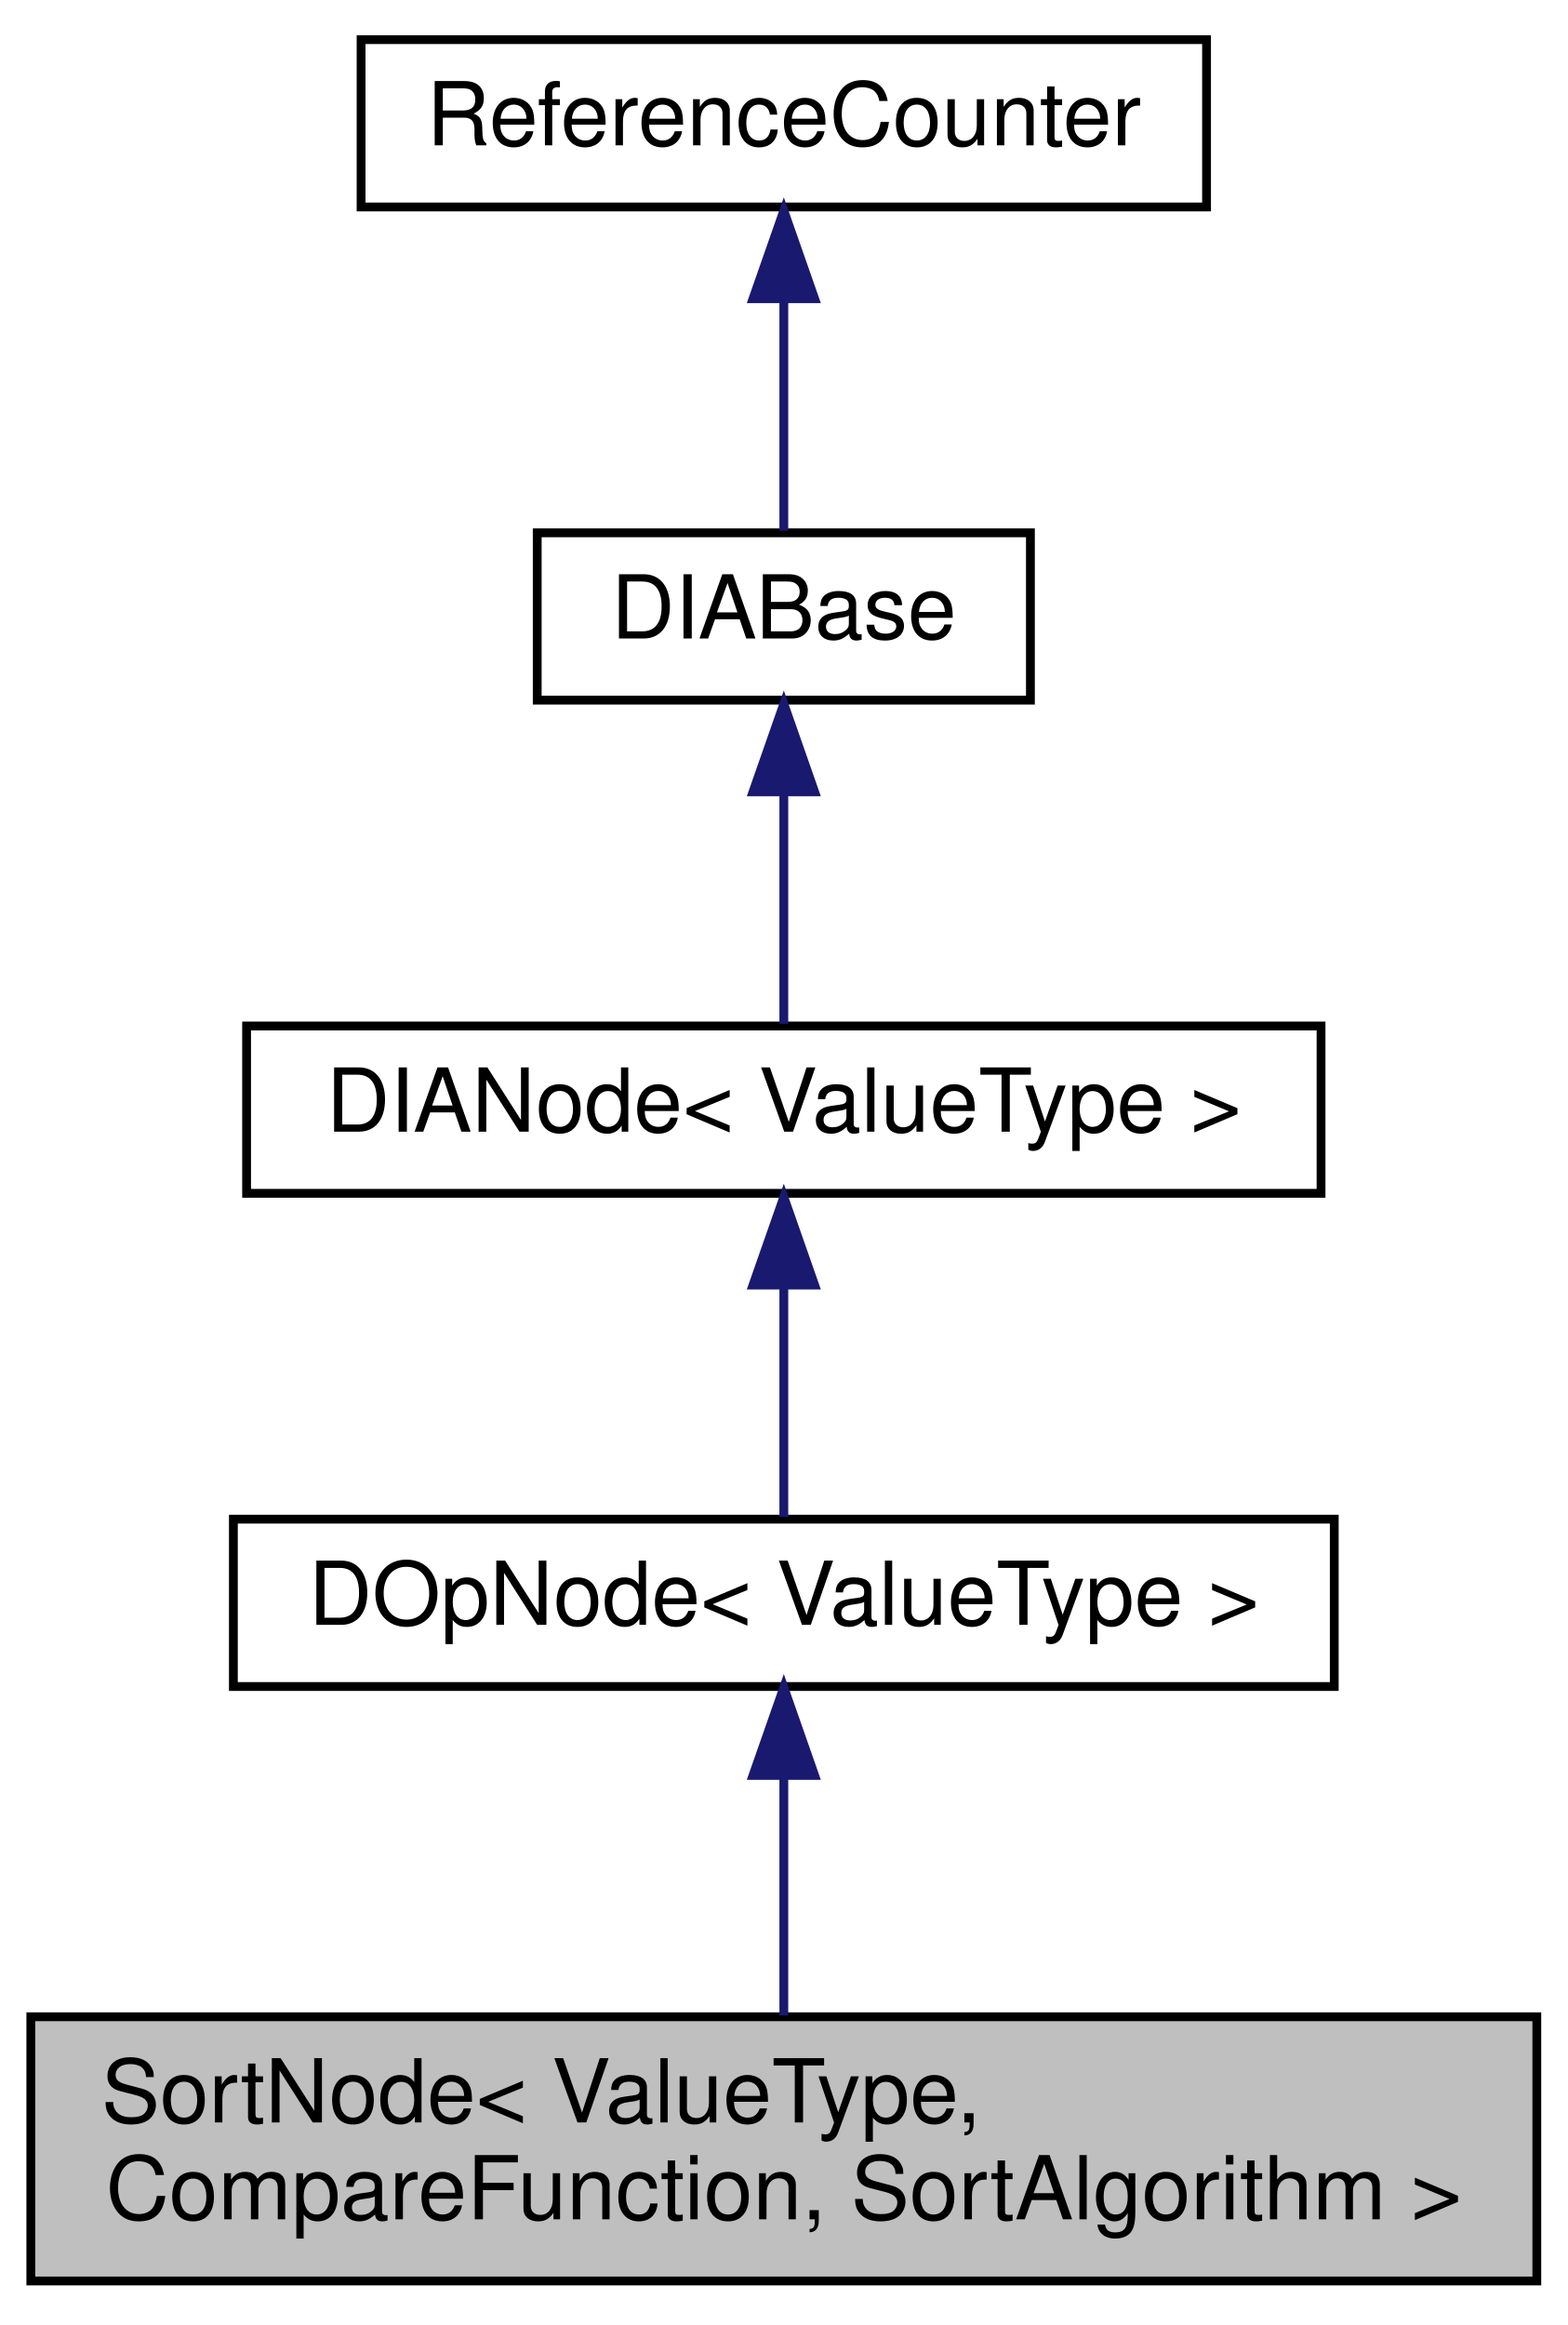
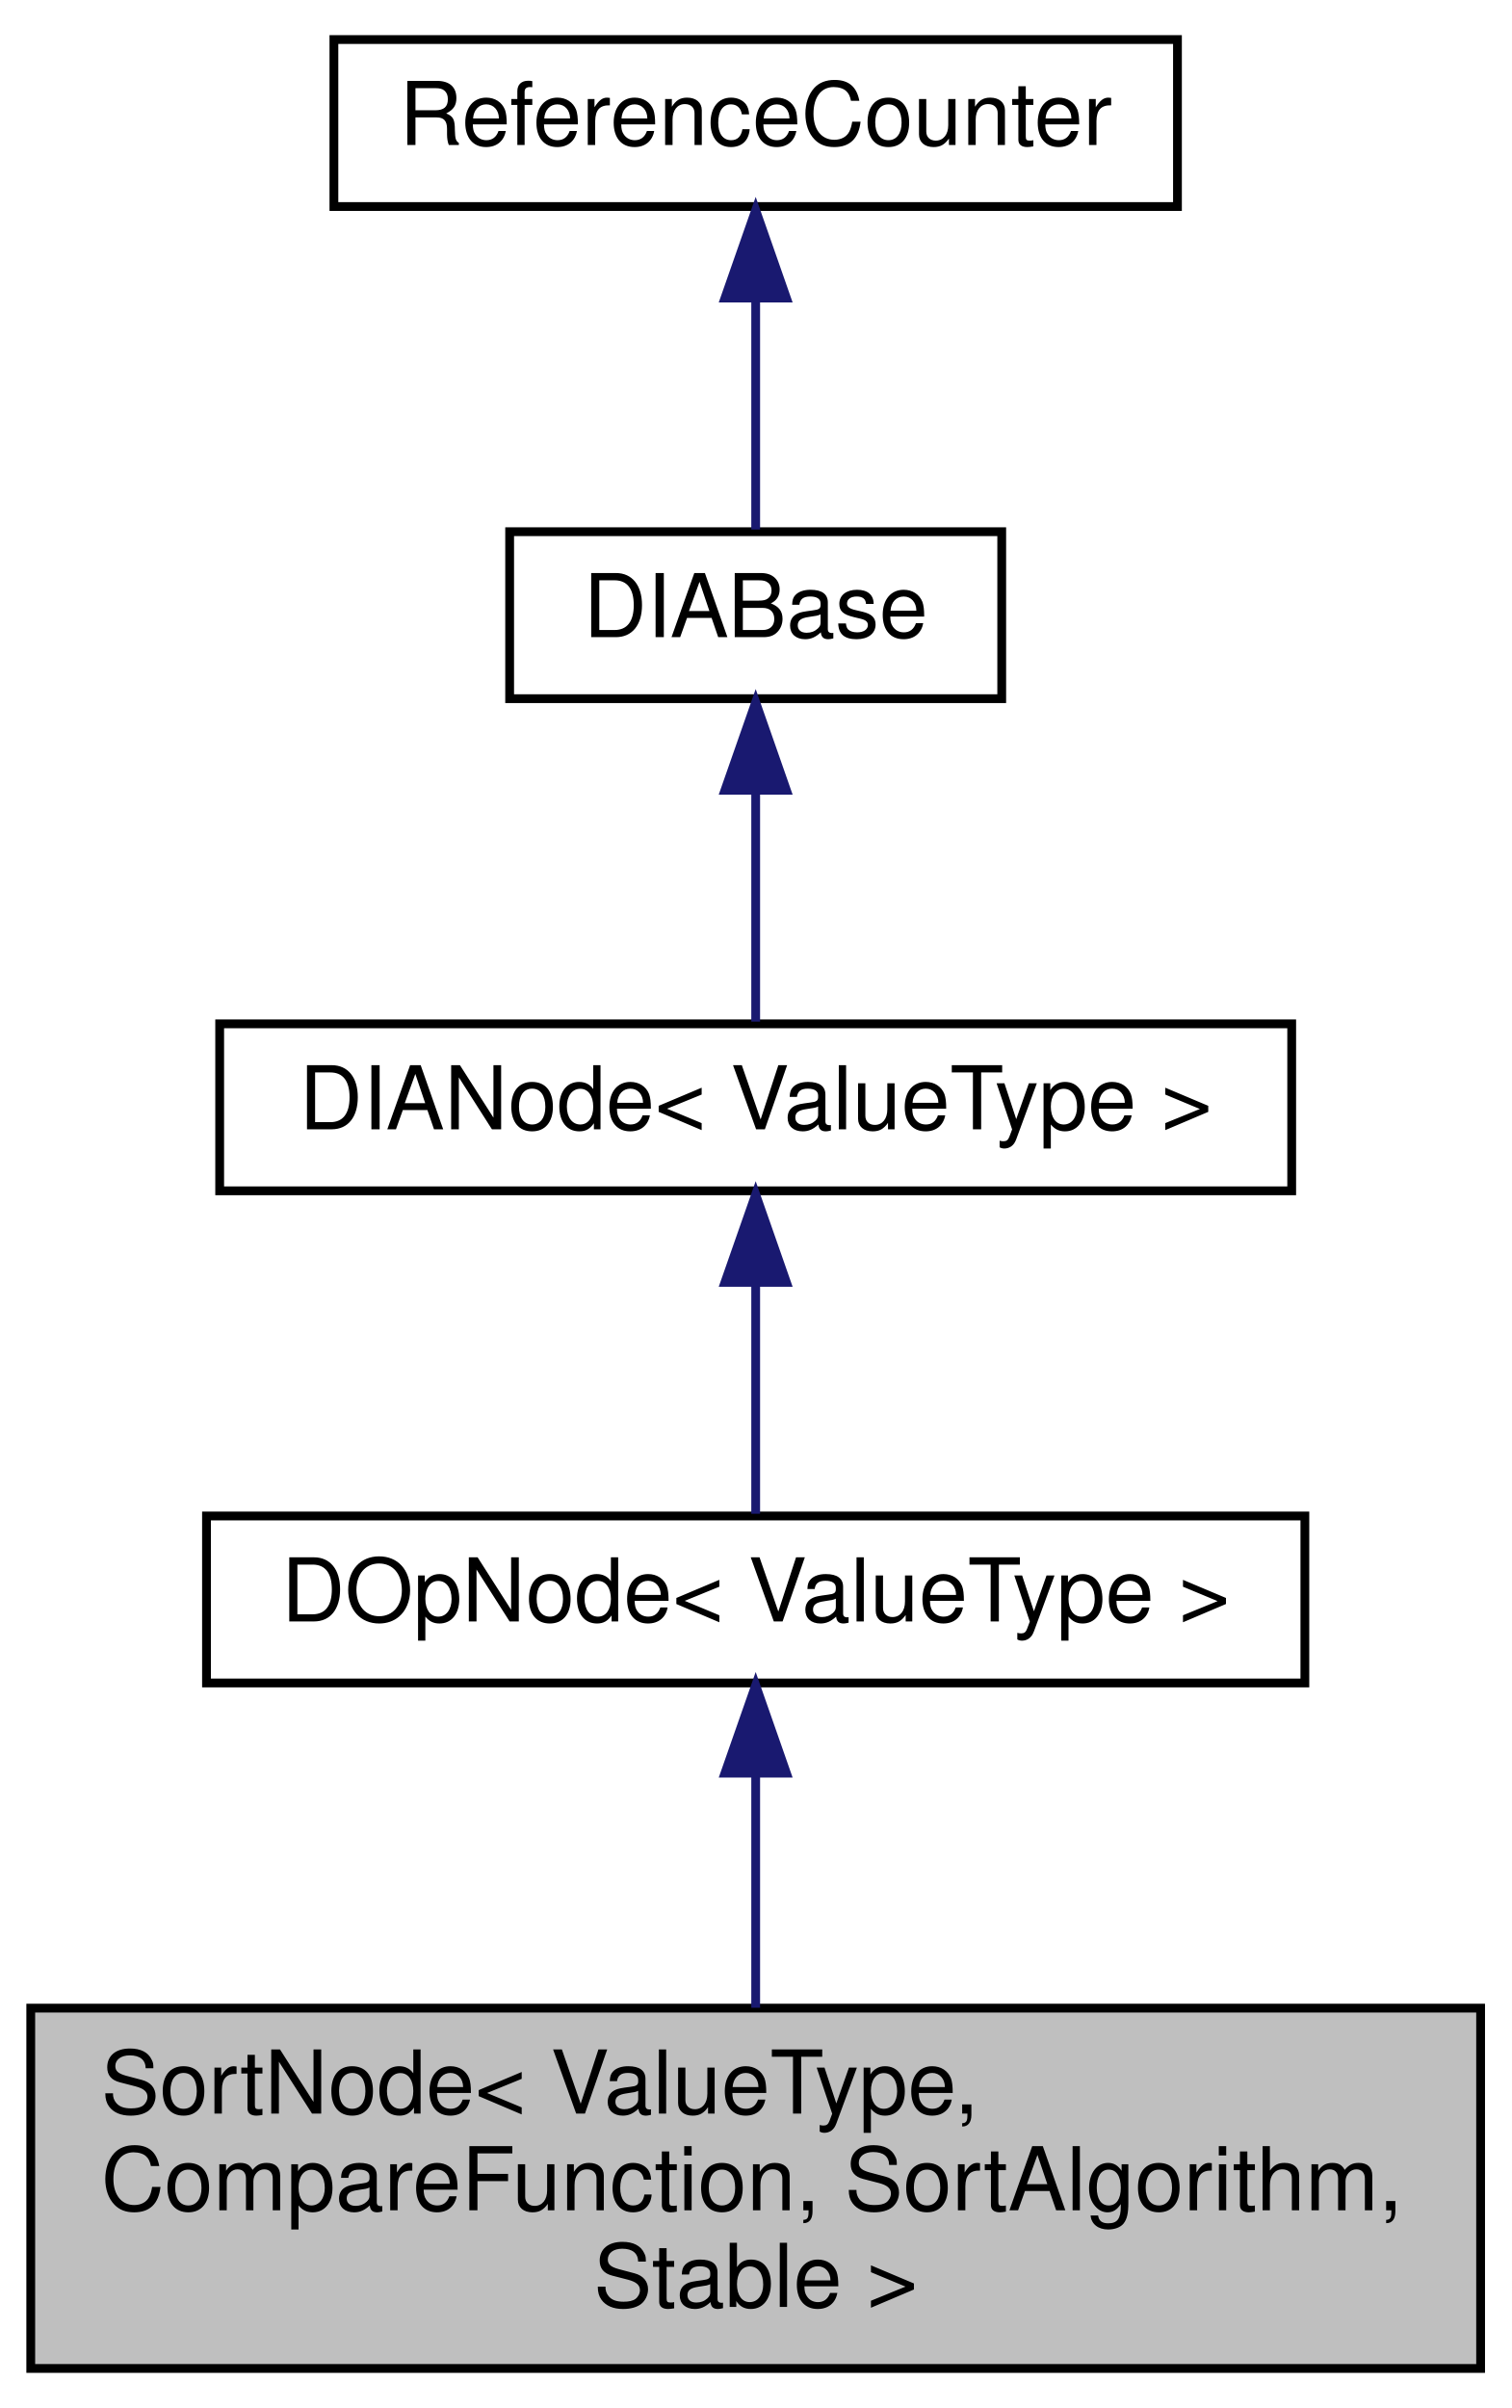
- <svg xmlns="http://www.w3.org/2000/svg" xmlns:xlink="http://www.w3.org/1999/xlink" width="178pt" height="264pt" viewBox="0.00 0.00 178.00 264.00">
-   <g id="graph0" class="graph" transform="scale(1 1) rotate(0) translate(4 260)">
+ <svg xmlns="http://www.w3.org/2000/svg" xmlns:xlink="http://www.w3.org/1999/xlink" width="172pt" height="274pt" viewBox="0.00 0.00 172.00 274.00">
+   <g id="graph0" class="graph" transform="scale(1 1) rotate(0) translate(4 270)">
    <g id="node1" class="node">
-       <polygon fill="#bfbfbf" stroke="black" points="-0.5,-1 -0.5,-31 170.5,-31 170.5,-1 -0.5,-1" />
-       <text text-anchor="start" x="7.5" y="-19" font-family="Helvetica,sans-Serif" font-size="10.00">SortNode&lt; ValueType,</text>
-       <text text-anchor="middle" x="85" y="-8" font-family="Helvetica,sans-Serif" font-size="10.00"> CompareFunction, SortAlgorithm &gt;</text>
+       <polygon fill="#bfbfbf" stroke="black" points="-0.5,-0.5 -0.5,-41.5 164.5,-41.5 164.5,-0.5 -0.5,-0.5" />
+       <text text-anchor="start" x="7.5" y="-29.5" font-family="Helvetica,sans-Serif" font-size="10.00">SortNode&lt; ValueType,</text>
+       <text text-anchor="start" x="7.5" y="-18.5" font-family="Helvetica,sans-Serif" font-size="10.00"> CompareFunction, SortAlgorithm,</text>
+       <text text-anchor="middle" x="82" y="-7.5" font-family="Helvetica,sans-Serif" font-size="10.00"> Stable &gt;</text>
    </g>
    <g id="node2" class="node">
      <g id="a_node2">
        <a xlink:href="classthrill_1_1api_1_1DOpNode.html" target="_top" xlink:title="A DOpNode is a typed node representing and distributed operations in Thrill. ">
-           <polygon fill="none" stroke="black" points="22.5,-68.5 22.5,-87.5 147.5,-87.5 147.5,-68.5 22.5,-68.5" />
-           <text text-anchor="middle" x="85" y="-75.5" font-family="Helvetica,sans-Serif" font-size="10.00">DOpNode&lt; ValueType &gt;</text>
+           <polygon fill="none" stroke="black" points="19.5,-78.5 19.5,-97.5 144.5,-97.5 144.5,-78.5 19.5,-78.5" />
+           <text text-anchor="middle" x="82" y="-85.5" font-family="Helvetica,sans-Serif" font-size="10.00">DOpNode&lt; ValueType &gt;</text>
        </a>
      </g>
    </g>
    <g id="edge1" class="edge">
-       <path fill="none" stroke="midnightblue" d="M85,-58.371C85,-49.585 85,-39.272 85,-31.141" />
-       <polygon fill="midnightblue" stroke="midnightblue" points="81.5,-58.403 85,-68.403 88.5,-58.404 81.5,-58.403" />
+       <path fill="none" stroke="midnightblue" d="M82,-68.037C82,-59.708 82,-49.936 82,-41.542" />
+       <polygon fill="midnightblue" stroke="midnightblue" points="78.5,-68.234 82,-78.234 85.5,-68.234 78.5,-68.234" />
    </g>
    <g id="node3" class="node">
      <g id="a_node3">
        <a xlink:href="classthrill_1_1api_1_1DIANode.html" target="_top" xlink:title="A DIANode is a typed node representing and operation in Thrill. ">
-           <polygon fill="none" stroke="black" points="24,-124.5 24,-143.5 146,-143.5 146,-124.5 24,-124.5" />
-           <text text-anchor="middle" x="85" y="-131.5" font-family="Helvetica,sans-Serif" font-size="10.00">DIANode&lt; ValueType &gt;</text>
+           <polygon fill="none" stroke="black" points="21,-134.5 21,-153.5 143,-153.5 143,-134.5 21,-134.5" />
+           <text text-anchor="middle" x="82" y="-141.5" font-family="Helvetica,sans-Serif" font-size="10.00">DIANode&lt; ValueType &gt;</text>
        </a>
      </g>
    </g>
    <g id="edge2" class="edge">
-       <path fill="none" stroke="midnightblue" d="M85,-113.805C85,-104.91 85,-94.78 85,-87.751" />
-       <polygon fill="midnightblue" stroke="midnightblue" points="81.5,-114.083 85,-124.083 88.5,-114.083 81.5,-114.083" />
+       <path fill="none" stroke="midnightblue" d="M82,-123.805C82,-114.91 82,-104.78 82,-97.751" />
+       <polygon fill="midnightblue" stroke="midnightblue" points="78.5,-124.083 82,-134.083 85.5,-124.083 78.5,-124.083" />
    </g>
    <g id="node4" class="node">
      <g id="a_node4">
        <a xlink:href="classthrill_1_1api_1_1DIABase.html" target="_top" xlink:title="The DIABase is the untyped super class of DIANode. ">
-           <polygon fill="none" stroke="black" points="57,-180.5 57,-199.5 113,-199.5 113,-180.5 57,-180.5" />
-           <text text-anchor="middle" x="85" y="-187.5" font-family="Helvetica,sans-Serif" font-size="10.00">DIABase</text>
+           <polygon fill="none" stroke="black" points="54,-190.5 54,-209.5 110,-209.5 110,-190.5 54,-190.5" />
+           <text text-anchor="middle" x="82" y="-197.5" font-family="Helvetica,sans-Serif" font-size="10.00">DIABase</text>
        </a>
      </g>
    </g>
    <g id="edge3" class="edge">
-       <path fill="none" stroke="midnightblue" d="M85,-169.805C85,-160.91 85,-150.78 85,-143.751" />
-       <polygon fill="midnightblue" stroke="midnightblue" points="81.5,-170.083 85,-180.083 88.5,-170.083 81.5,-170.083" />
+       <path fill="none" stroke="midnightblue" d="M82,-179.805C82,-170.91 82,-160.78 82,-153.751" />
+       <polygon fill="midnightblue" stroke="midnightblue" points="78.5,-180.083 82,-190.083 85.5,-180.083 78.5,-180.083" />
    </g>
    <g id="node5" class="node">
      <g id="a_node5">
        <a xlink:href="classtlx_1_1ReferenceCounter.html" target="_top" xlink:title="Provides reference counting abilities for use with CountingPtr. ">
-           <polygon fill="none" stroke="black" points="37,-236.5 37,-255.5 133,-255.5 133,-236.5 37,-236.5" />
-           <text text-anchor="middle" x="85" y="-243.5" font-family="Helvetica,sans-Serif" font-size="10.00">ReferenceCounter</text>
+           <polygon fill="none" stroke="black" points="34,-246.5 34,-265.5 130,-265.5 130,-246.5 34,-246.5" />
+           <text text-anchor="middle" x="82" y="-253.5" font-family="Helvetica,sans-Serif" font-size="10.00">ReferenceCounter</text>
        </a>
      </g>
    </g>
    <g id="edge4" class="edge">
-       <path fill="none" stroke="midnightblue" d="M85,-225.805C85,-216.91 85,-206.78 85,-199.751" />
-       <polygon fill="midnightblue" stroke="midnightblue" points="81.5,-226.083 85,-236.083 88.5,-226.083 81.5,-226.083" />
+       <path fill="none" stroke="midnightblue" d="M82,-235.805C82,-226.91 82,-216.78 82,-209.751" />
+       <polygon fill="midnightblue" stroke="midnightblue" points="78.5,-236.083 82,-246.083 85.5,-236.083 78.5,-236.083" />
    </g>
  </g>
</svg>
